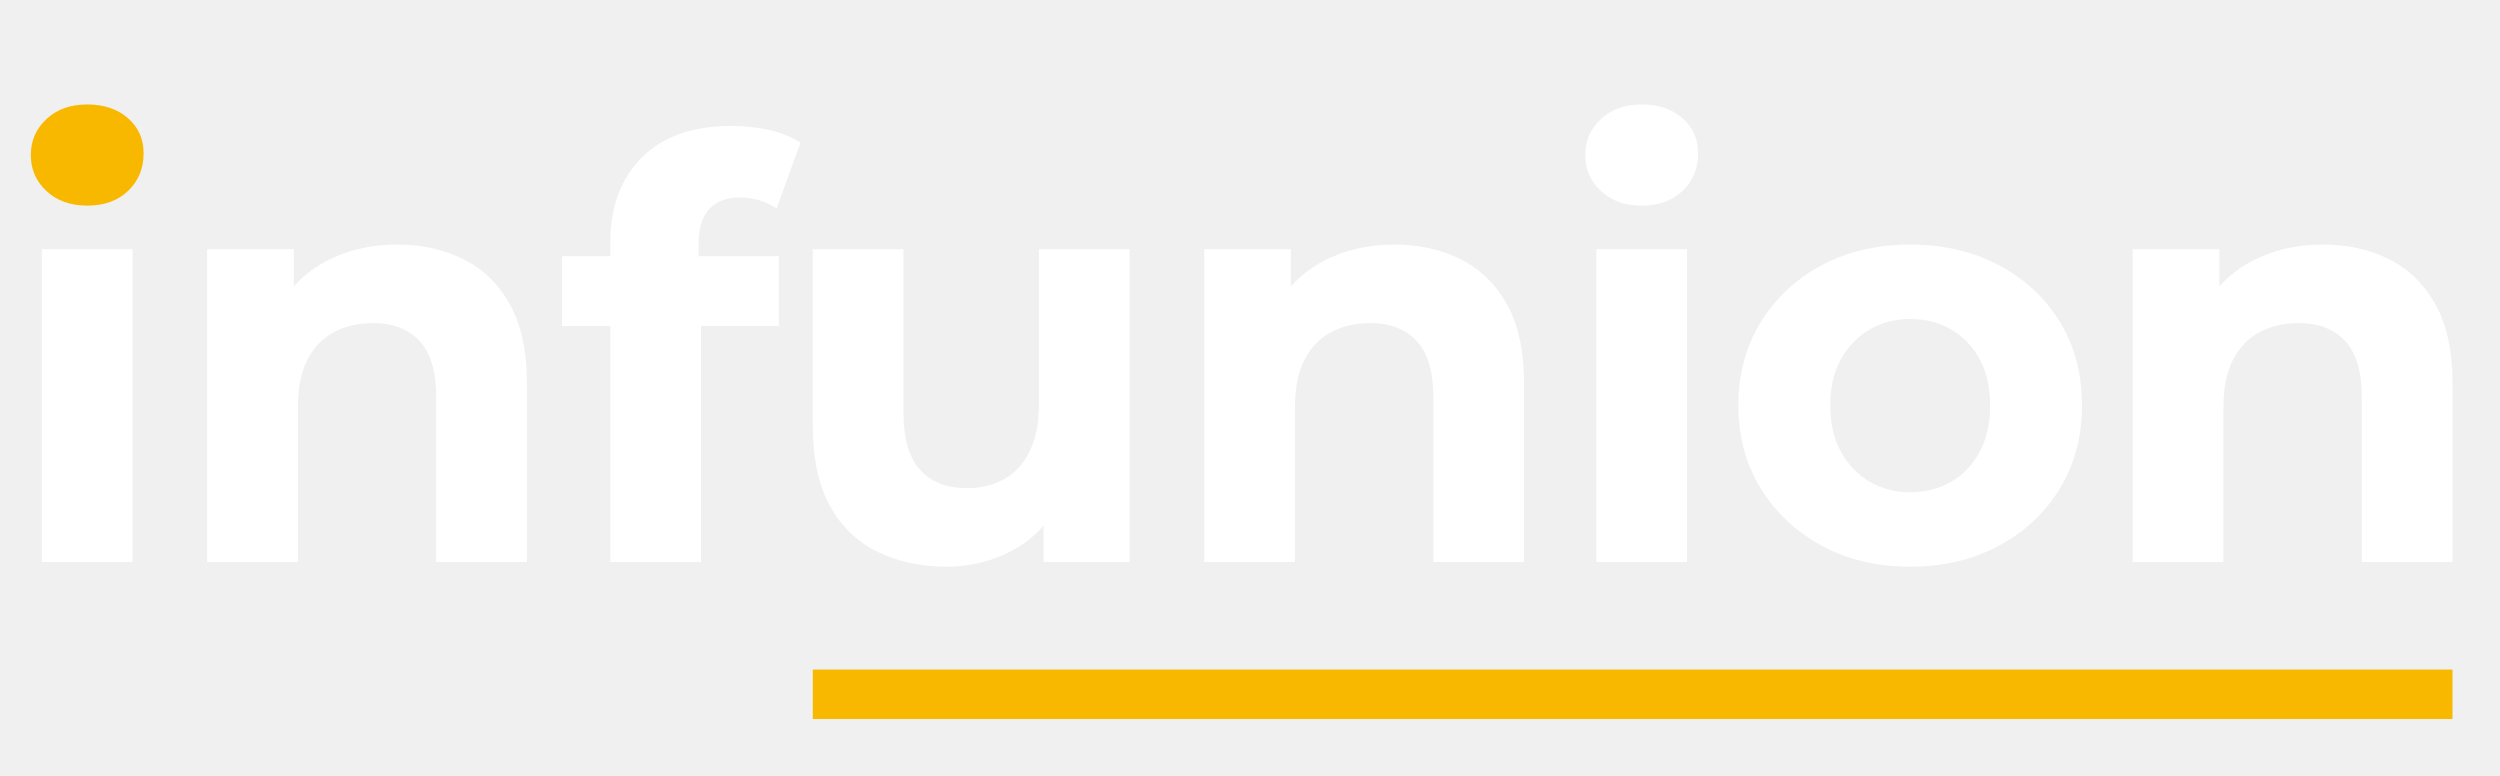
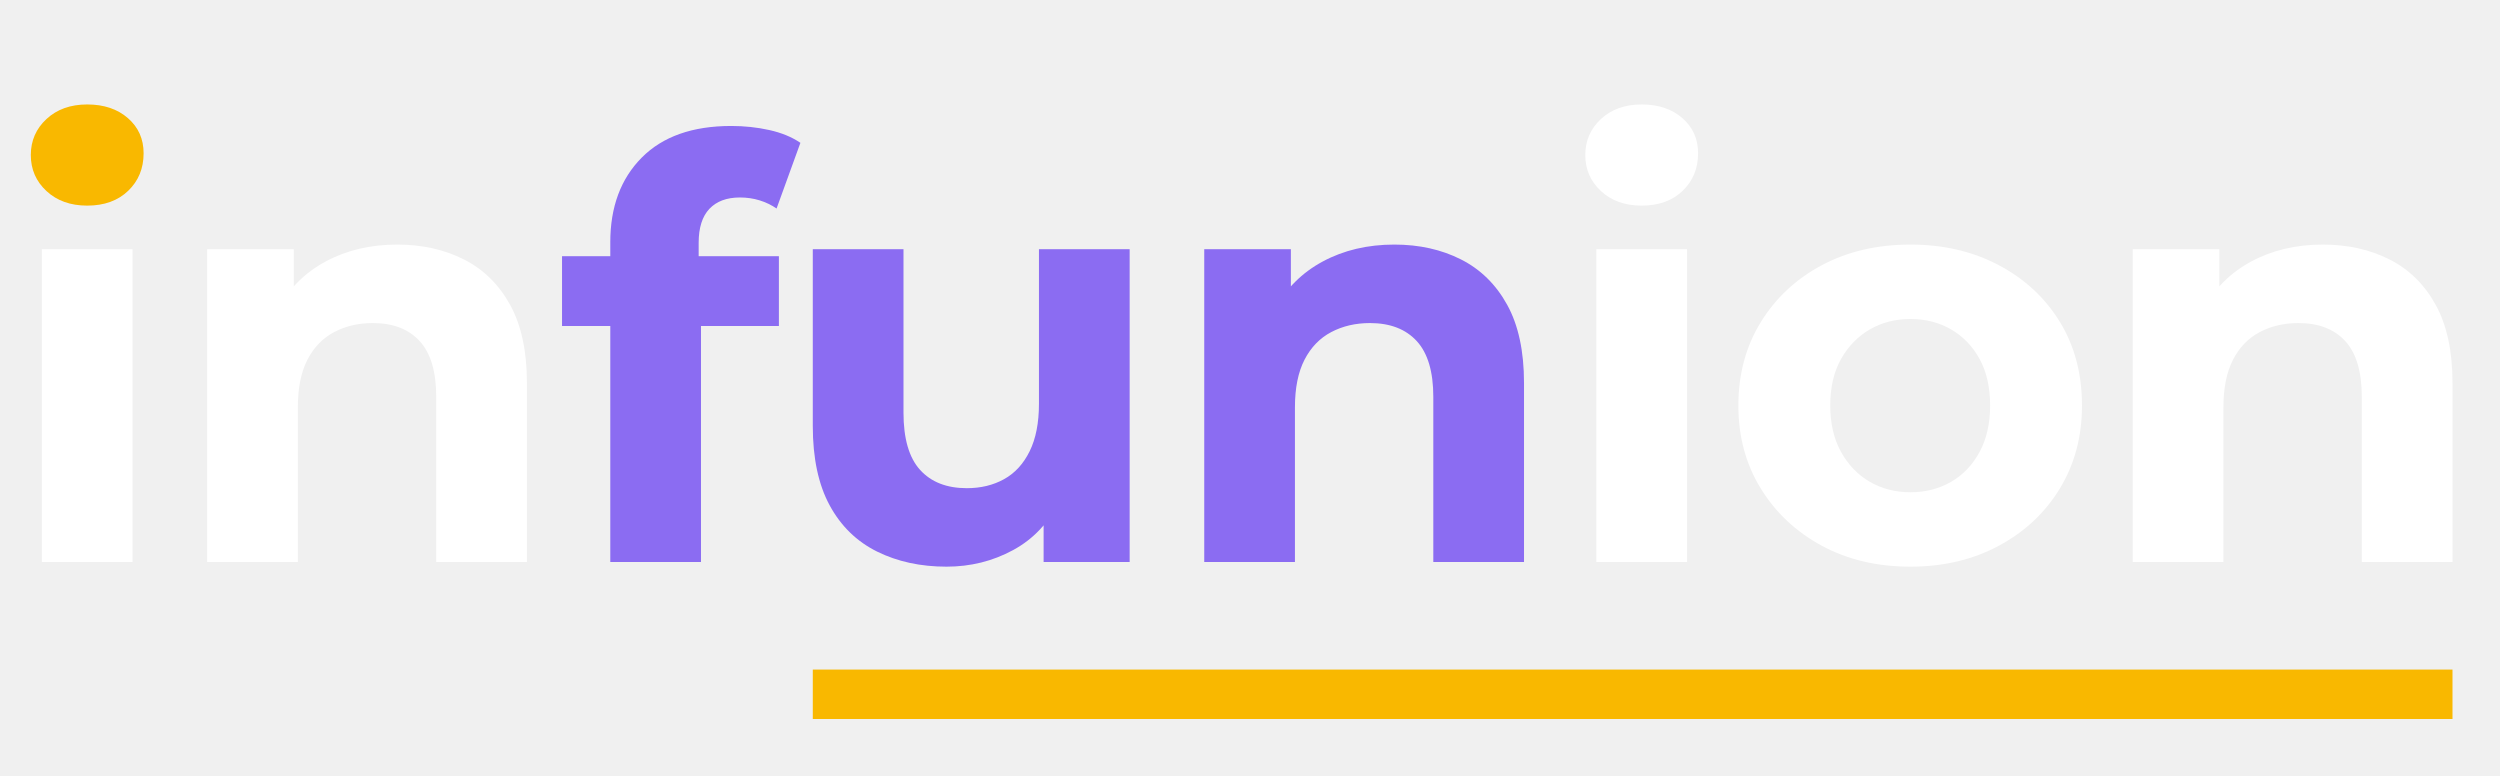
<svg xmlns="http://www.w3.org/2000/svg" viewBox="0 0 258 80" role="img" aria-label="infunion">
  <g transform="translate(0 58) scale(0.06 -0.06)">
    <path transform="translate(0.0 0)" d="M72 0V538H228V0Z" fill="#FFFFFF" />
    <path transform="translate(0.0 0)" d="M150 613Q107 613 80.0 638.0Q53 663 53 700Q53 737 80.0 762.0Q107 787 150 787Q193 787 220.0 763.5Q247 740 247 703Q247 664 220.5 638.5Q194 613 150 613Z" fill="#F9B800" />
    <path transform="translate(284.3 0)" d="M72 0V538H221V389L193 434Q222 488 276.0 517.0Q330 546 399 546Q463 546 513.5 520.5Q564 495 593.0 442.5Q622 390 622 308V0H466V284Q466 349 437.5 380.0Q409 411 357 411Q320 411 290.5 395.5Q261 380 244.5 348.0Q228 316 228 266V0Z" fill="#FFFFFF" />
-     <path transform="translate(958.7 0)" d="M91 0V550Q91 641 145.0 695.5Q199 750 299 750Q333 750 364.5 743.0Q396 736 418 721L377 608Q364 617 348.0 622.0Q332 627 314 627Q280 627 261.5 607.5Q243 588 243 549V499L247 432V0ZM8 406V526H381V406Z" fill="#FFFFFF" />
-     <path transform="translate(1329.0 0)" d="M299 -8Q232 -8 179.5 18.0Q127 44 98.0 97.5Q69 151 69 234V538H225V257Q225 190 253.5 158.5Q282 127 334 127Q370 127 398.0 142.5Q426 158 442.0 190.5Q458 223 458 272V538H614V0H466V148L493 105Q466 49 413.5 20.5Q361 -8 299 -8Z" fill="#FFFFFF" />
-     <path transform="translate(1999.3 0)" d="M72 0V538H221V389L193 434Q222 488 276.0 517.0Q330 546 399 546Q463 546 513.5 520.5Q564 495 593.0 442.5Q622 390 622 308V0H466V284Q466 349 437.5 380.0Q409 411 357 411Q320 411 290.5 395.5Q261 380 244.5 348.0Q228 316 228 266V0Z" fill="#FFFFFF" />
+     <path transform="translate(958.7 0)" d="M91 0V550Q91 641 145.0 695.5Q199 750 299 750Q333 750 364.5 743.0Q396 736 418 721L377 608Q364 617 348.0 622.0Q332 627 314 627Q280 627 261.5 607.5Q243 588 243 549V499L247 432V0ZM8 406V526H381V406Z" fill="#8B6CF2" />
+     <path transform="translate(1329.0 0)" d="M299 -8Q232 -8 179.5 18.0Q127 44 98.0 97.5Q69 151 69 234V538H225V257Q225 190 253.5 158.5Q282 127 334 127Q370 127 398.0 142.5Q426 158 442.0 190.5Q458 223 458 272V538H614V0H466V148L493 105Q466 49 413.5 20.5Q361 -8 299 -8Z" fill="#8B6CF2" />
+     <path transform="translate(1999.3 0)" d="M72 0V538H221V389L193 434Q222 488 276.0 517.0Q330 546 399 546Q463 546 513.5 520.5Q564 495 593.0 442.5Q622 390 622 308V0H466V284Q466 349 437.5 380.0Q409 411 357 411Q320 411 290.5 395.5Q261 380 244.5 348.0Q228 316 228 266V0Z" fill="#8B6CF2" />
    <path transform="translate(2673.7 0)" d="M72 0V538H228V0Z" fill="#FFFFFF" />
    <path transform="translate(2673.7 0)" d="M150 613Q107 613 80.0 638.0Q53 663 53 700Q53 737 80.0 762.0Q107 787 150 787Q193 787 220.0 763.5Q247 740 247 703Q247 664 220.5 638.5Q194 613 150 613Z" fill="#FFFFFF" />
    <path transform="translate(2958.0 0)" d="M328 -8Q242 -8 175.5 28.0Q109 64 70.5 126.5Q32 189 32 269Q32 350 70.5 412.5Q109 475 175.5 510.5Q242 546 328 546Q413 546 480.0 510.5Q547 475 585.0 413.0Q623 351 623 269Q623 189 585.0 126.5Q547 64 480.0 28.0Q413 -8 328 -8ZM328 120Q367 120 398.0 138.0Q429 156 447.0 189.5Q465 223 465 269Q465 316 447.0 349.0Q429 382 398.0 400.0Q367 418 328 418Q289 418 258.0 400.0Q227 382 208.5 349.0Q190 316 190 269Q190 223 208.5 189.5Q227 156 258.0 138.0Q289 120 328 120Z" fill="#FFFFFF" />
    <path transform="translate(3596.3 0)" d="M72 0V538H221V389L193 434Q222 488 276.0 517.0Q330 546 399 546Q463 546 513.5 520.5Q564 495 593.0 442.5Q622 390 622 308V0H466V284Q466 349 437.5 380.0Q409 411 357 411Q320 411 290.5 395.5Q261 380 244.5 348.0Q228 316 228 266V0Z" fill="#FFFFFF" />
    <rect x="1398.0" y="-270.0" width="2820.3" height="85.0" fill="#F9B800" />
  </g>
</svg>
